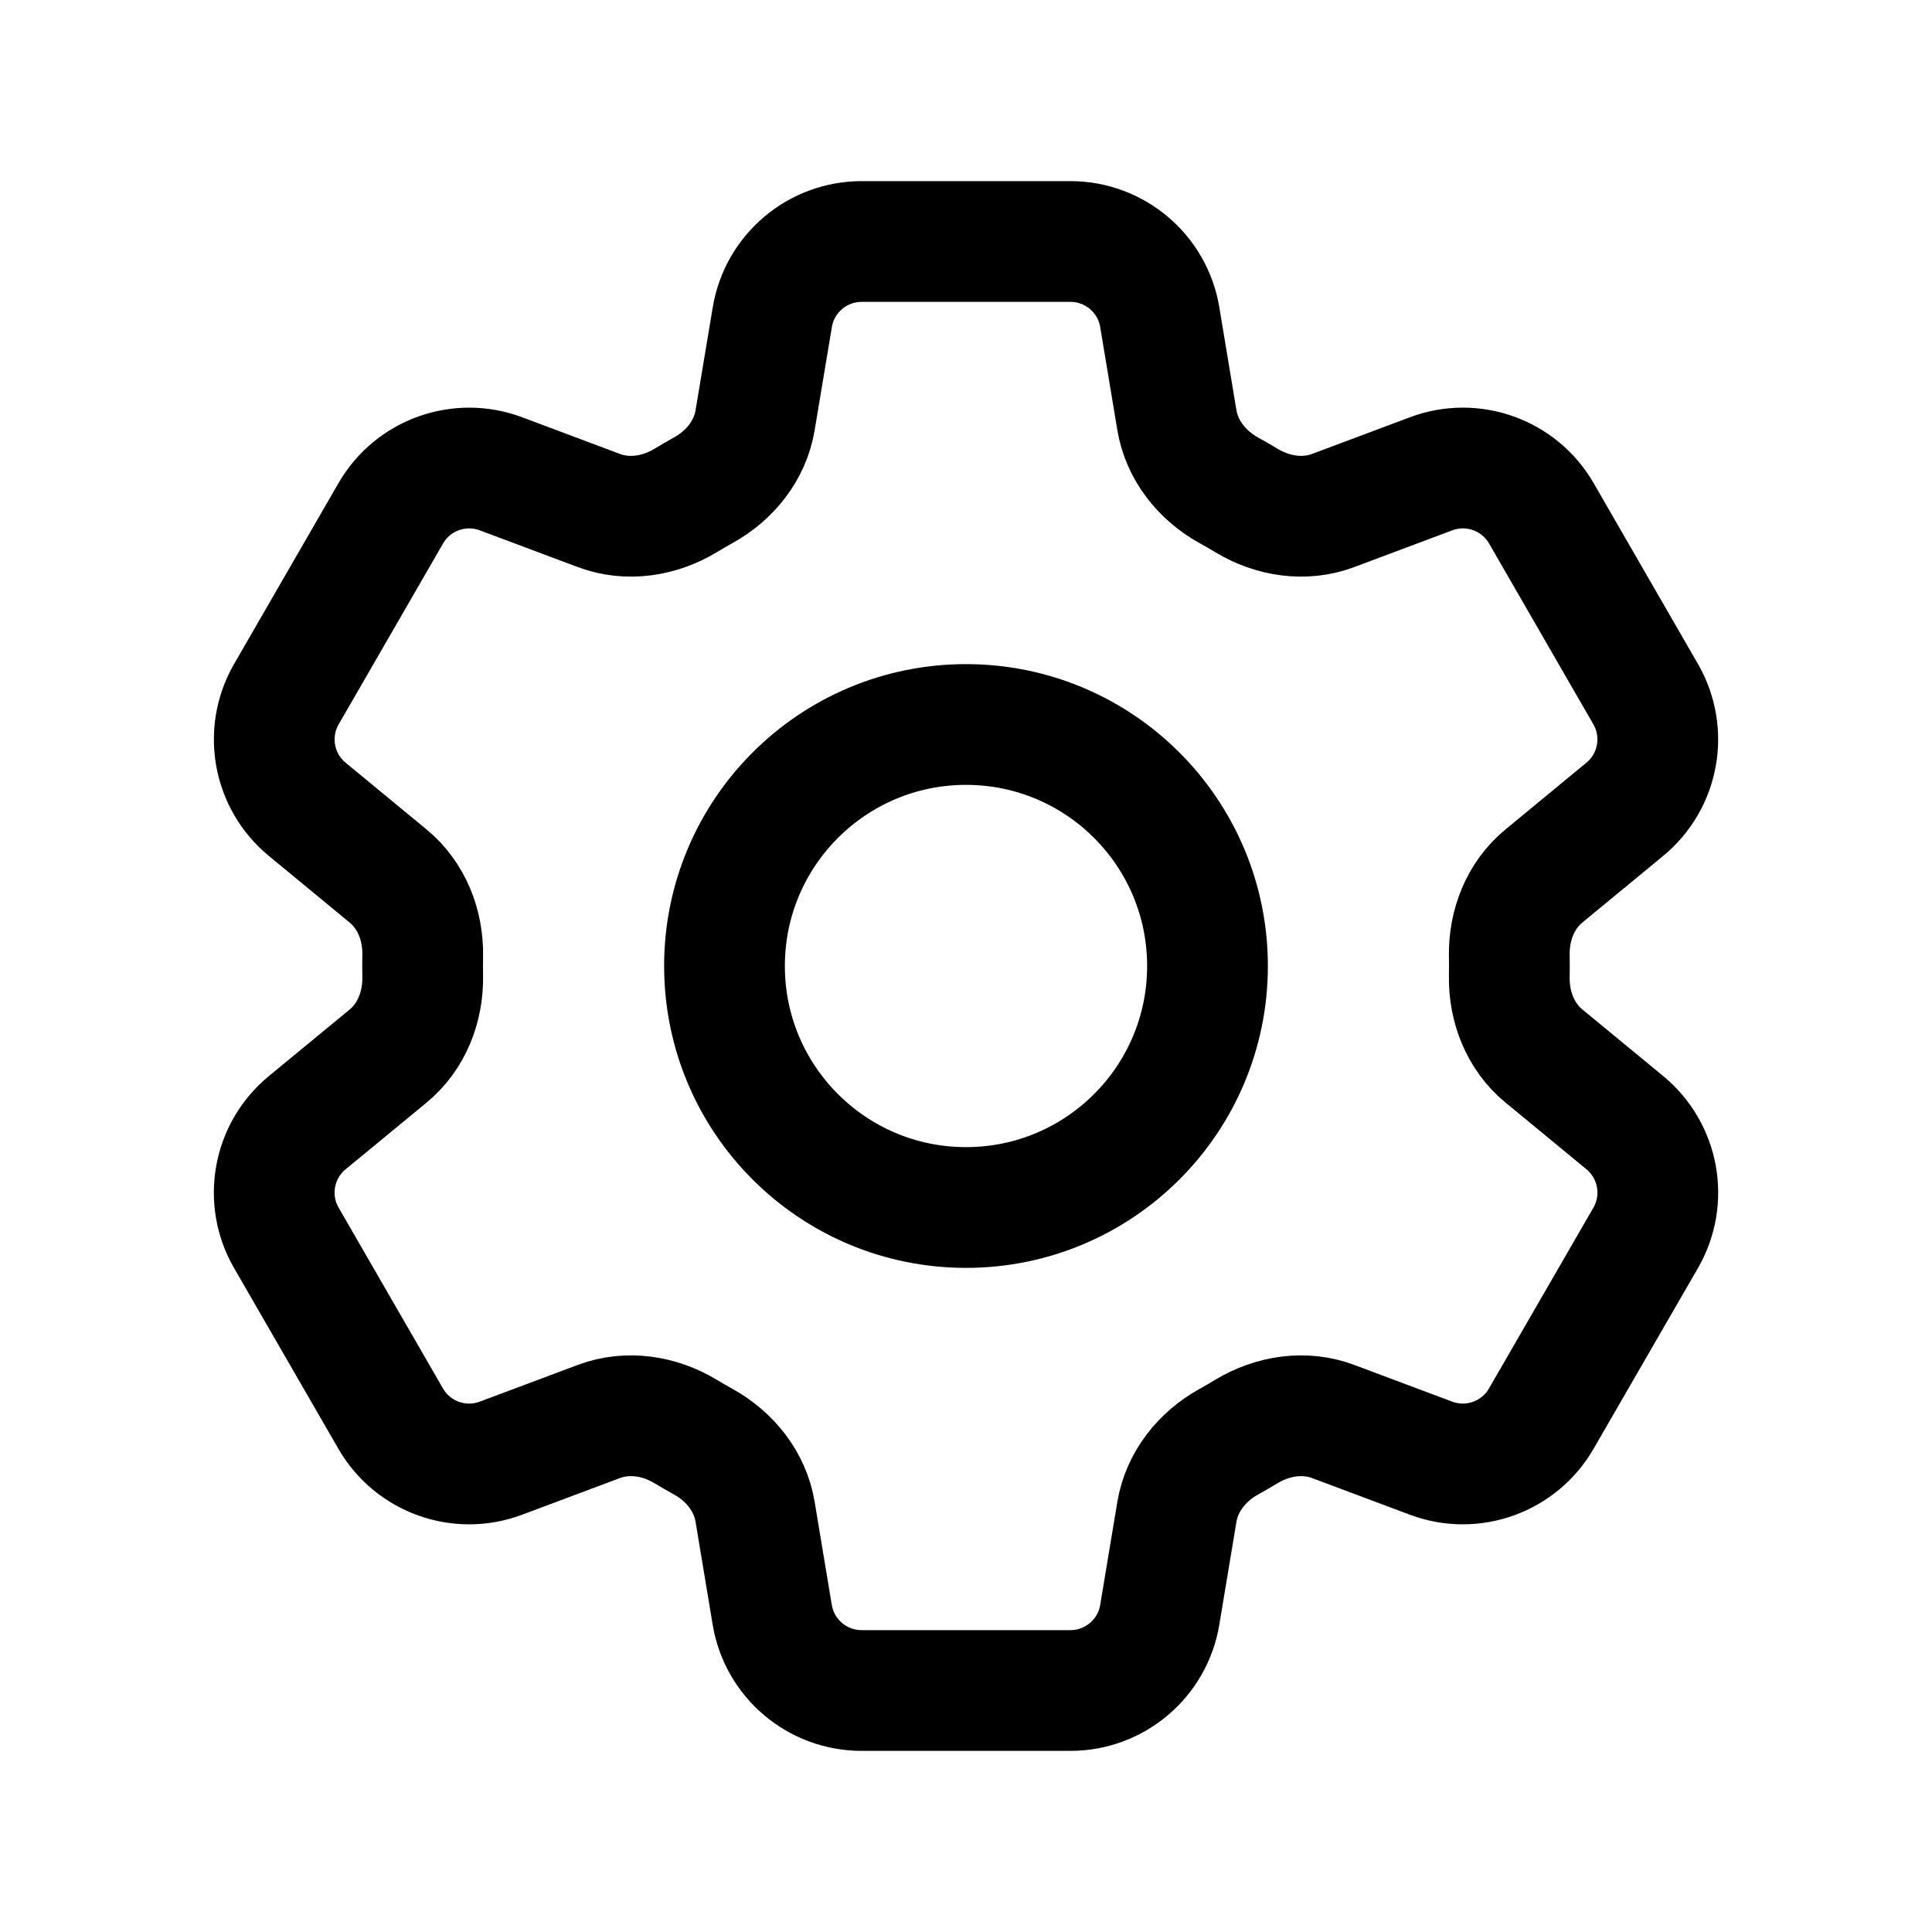
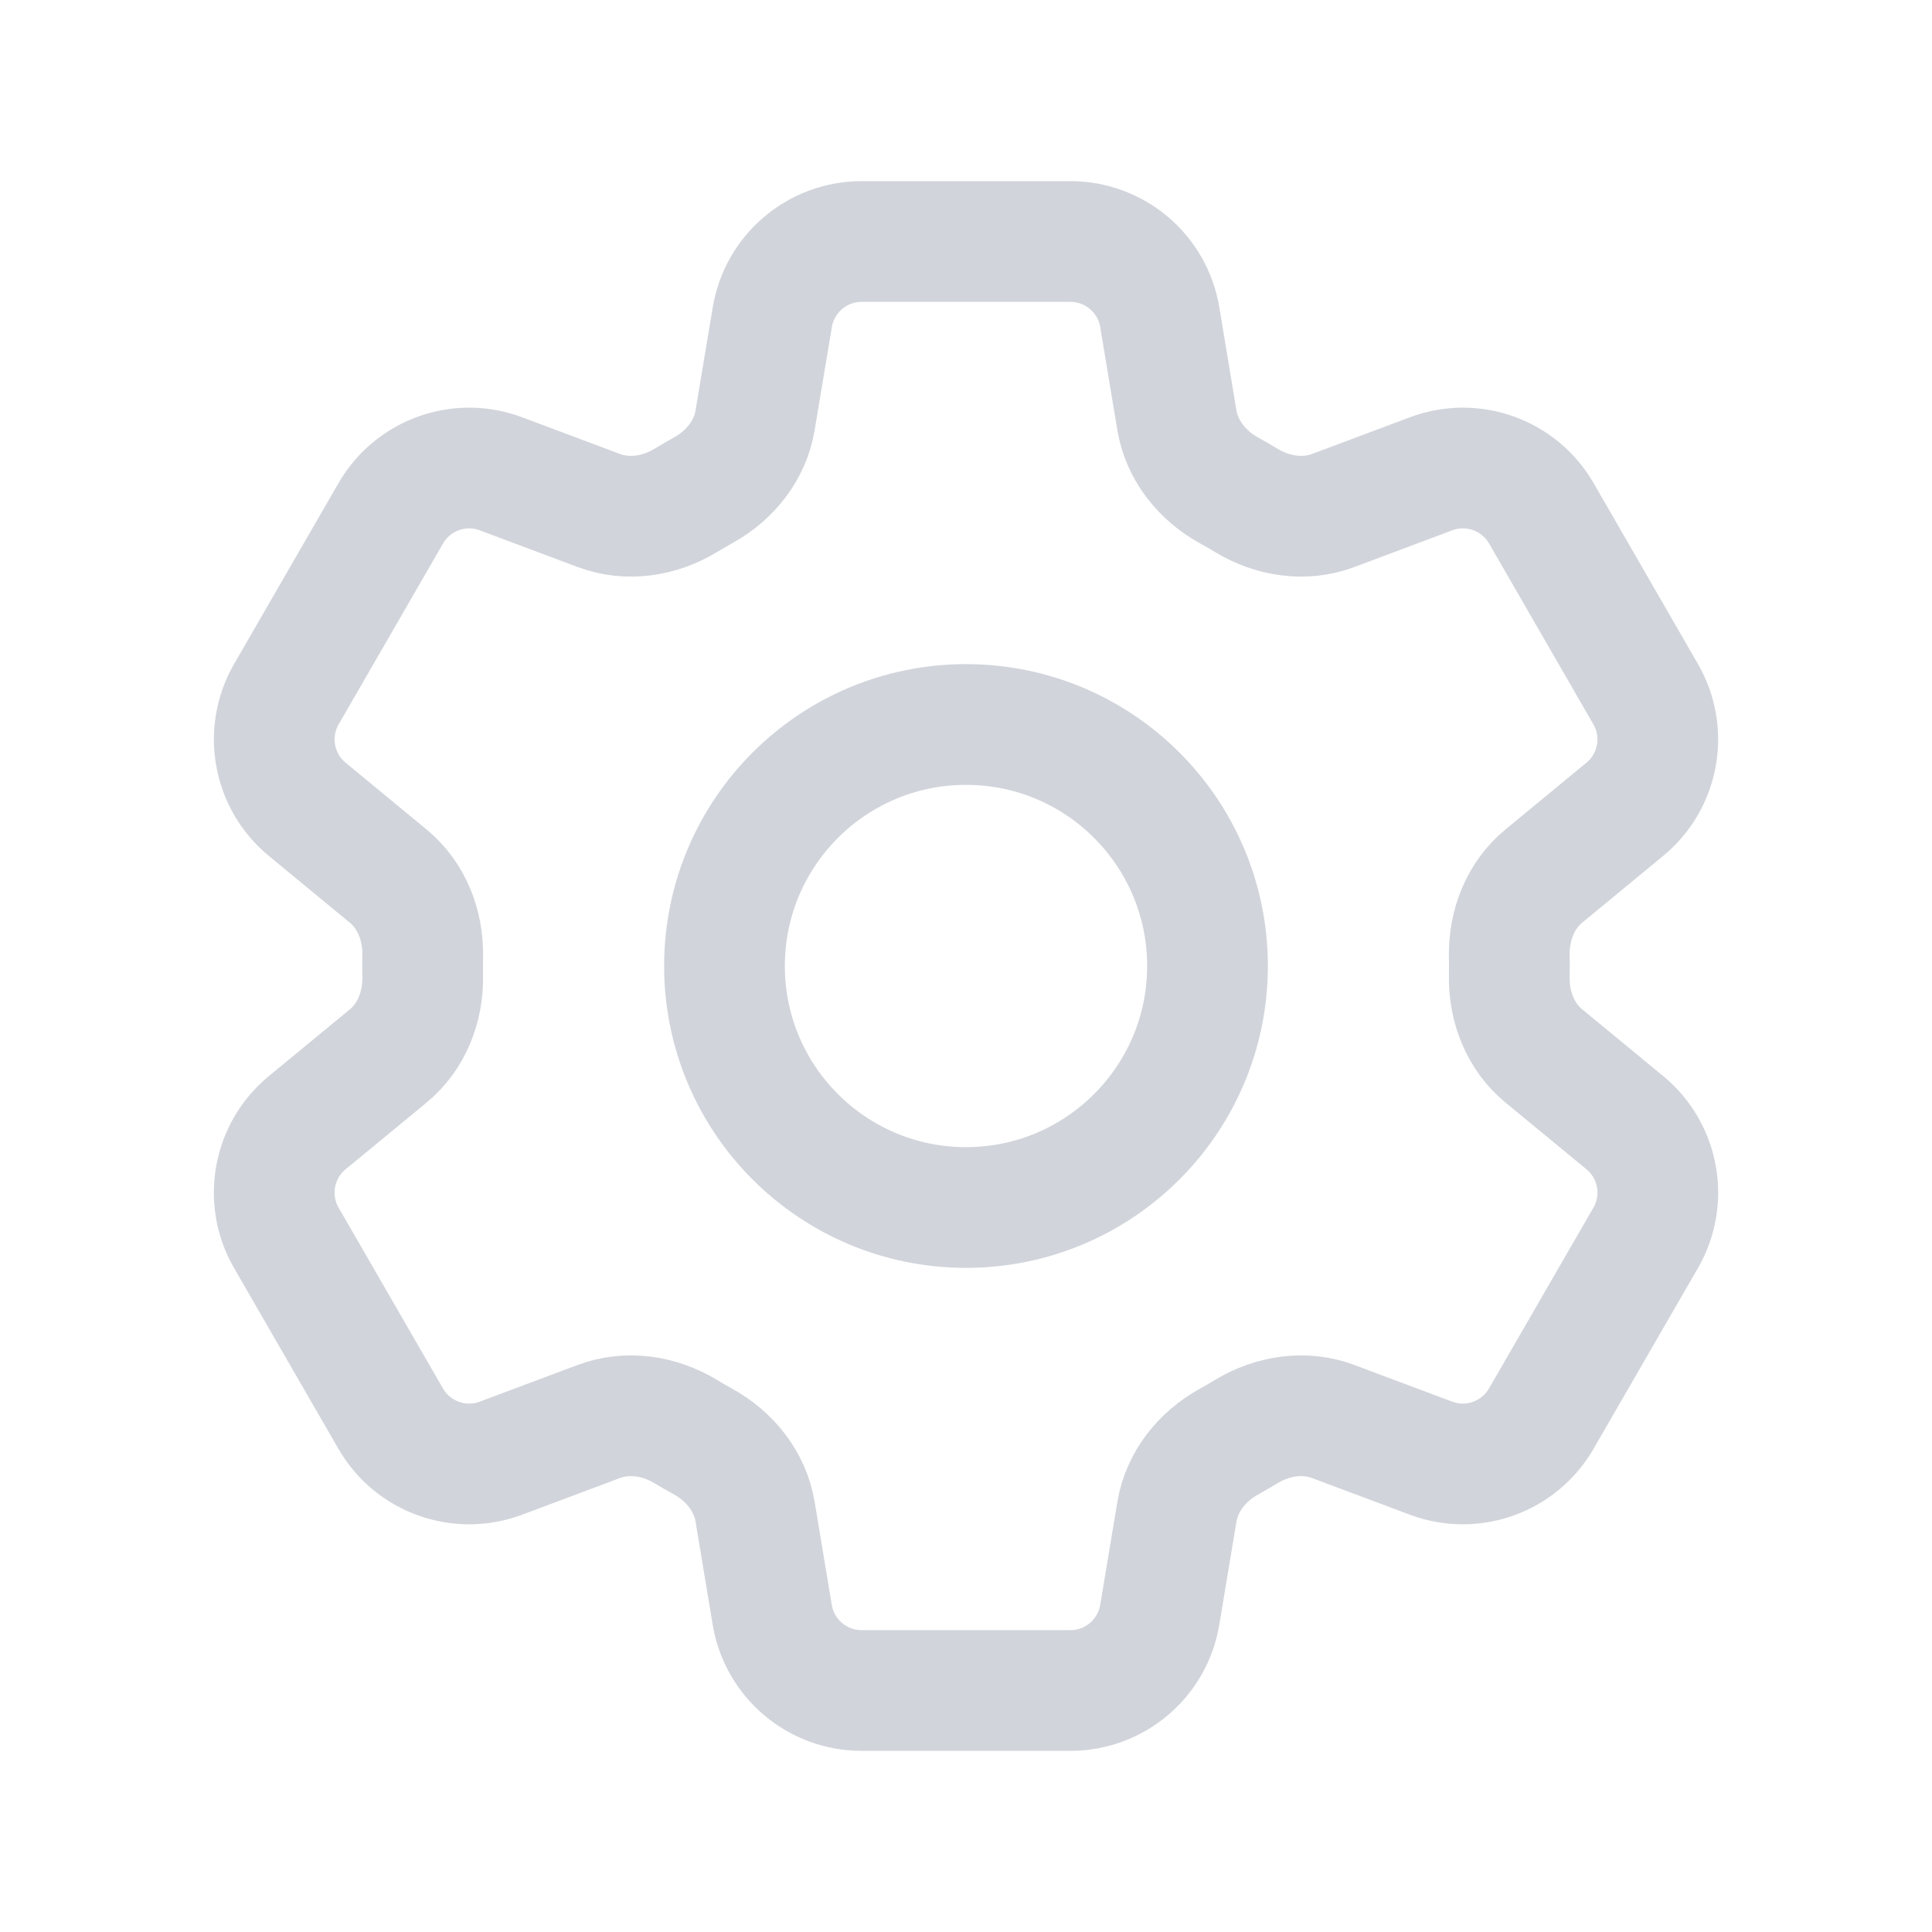
- <svg xmlns="http://www.w3.org/2000/svg" fill="none" viewBox="0 0 24 24" stroke-width="1.5" stroke="currentColor">
+ <svg xmlns="http://www.w3.org/2000/svg" fill="none" viewBox="0 0 24 24" stroke-width="1.5" stroke="#d1d5db">
  <path stroke-linecap="round" stroke-linejoin="round" d="M9.594 3.94c.09-.542.56-.94 1.11-.94h2.593c.55 0 1.02.398 1.11.94l.213 1.281c.063.374.313.686.645.87.074.04.147.083.22.127.325.196.72.257 1.075.124l1.217-.456a1.125 1.125 0 011.37.49l1.296 2.247a1.125 1.125 0 01-.26 1.431l-1.003.827c-.293.24-.438.613-.431.992a6.759 6.759 0 010 .255c-.007.378.138.75.43.99l1.005.828c.424.35.534.954.26 1.43l-1.298 2.247a1.125 1.125 0 01-1.369.491l-1.217-.456c-.355-.133-.75-.072-1.076.124a6.57 6.57 0 01-.22.128c-.331.183-.581.495-.644.869l-.213 1.28c-.09.543-.56.941-1.11.941h-2.594c-.55 0-1.02-.398-1.11-.94l-.213-1.281c-.062-.374-.312-.686-.644-.87a6.52 6.52 0 01-.22-.127c-.325-.196-.72-.257-1.076-.124l-1.217.456a1.125 1.125 0 01-1.369-.49l-1.297-2.247a1.125 1.125 0 01.26-1.431l1.004-.827c.292-.24.437-.613.43-.992a6.932 6.932 0 010-.255c.007-.378-.138-.75-.43-.99l-1.004-.828a1.125 1.125 0 01-.26-1.43l1.297-2.247a1.125 1.125 0 011.37-.491l1.216.456c.356.133.751.072 1.076-.124.072-.044.146-.087.22-.128.332-.183.582-.495.644-.869l.214-1.281z" />
  <path stroke-linecap="round" stroke-linejoin="round" d="M15 12a3 3 0 11-6 0 3 3 0 016 0z" />
</svg>
